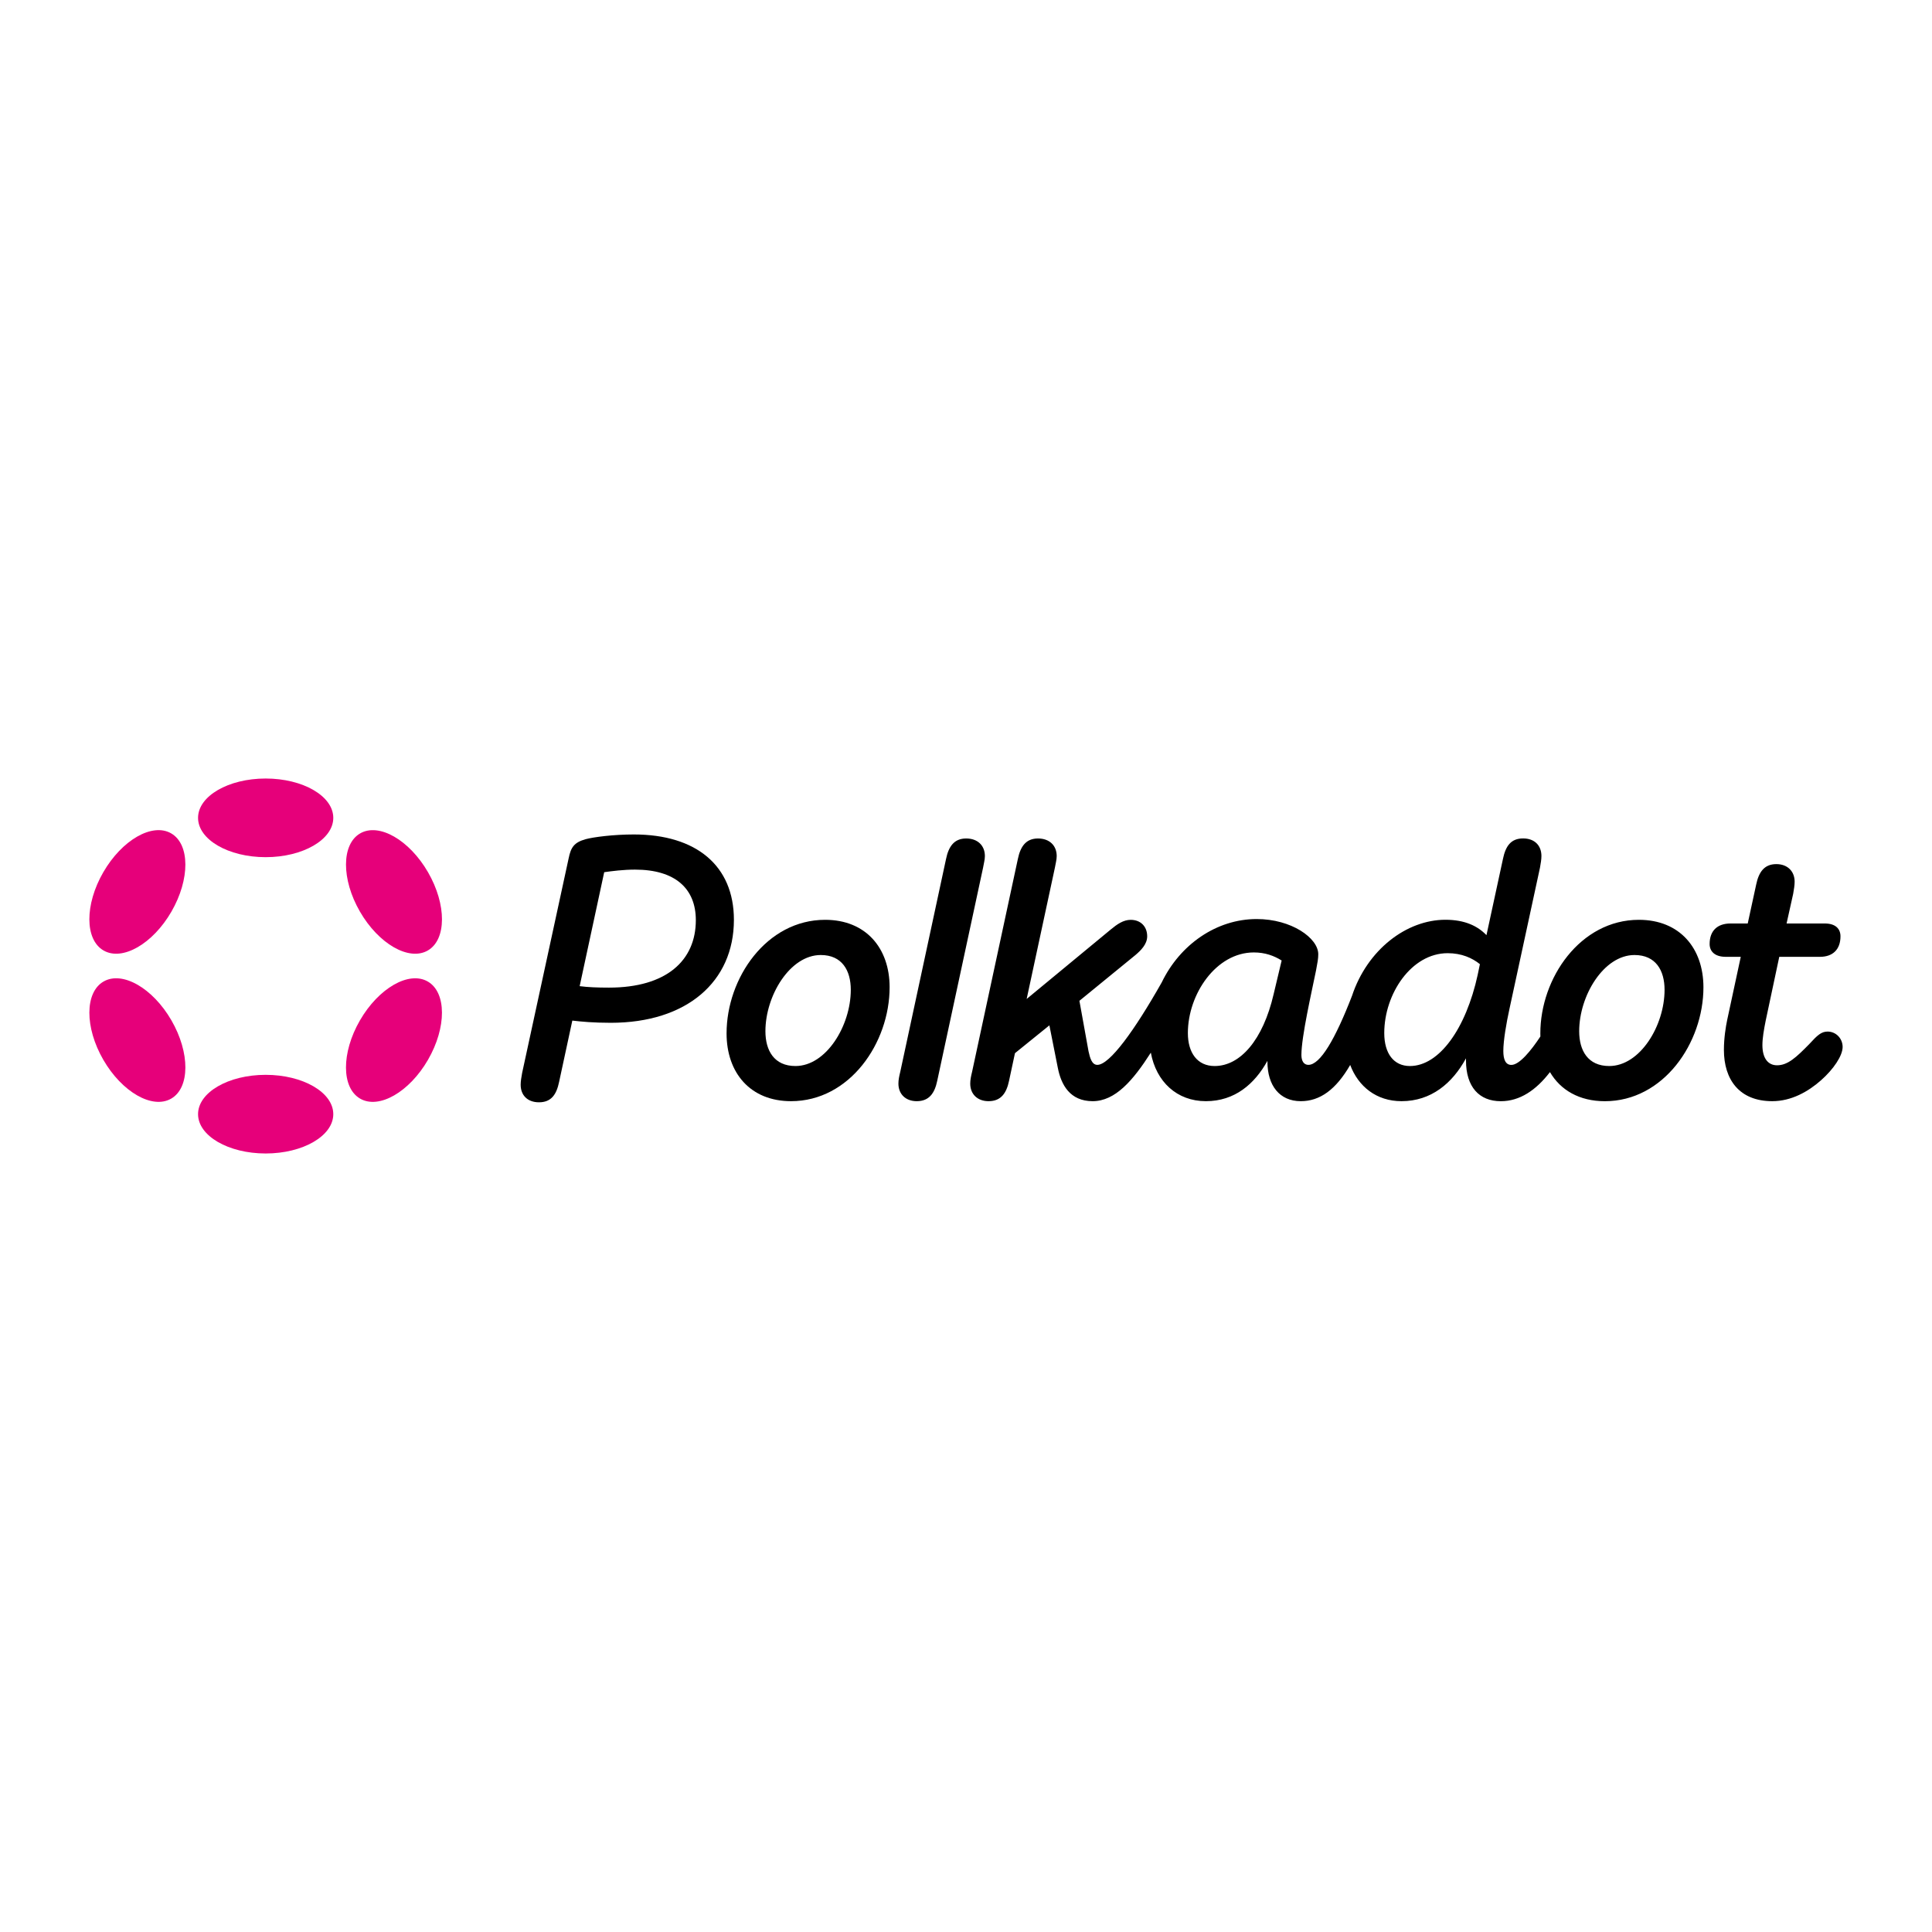
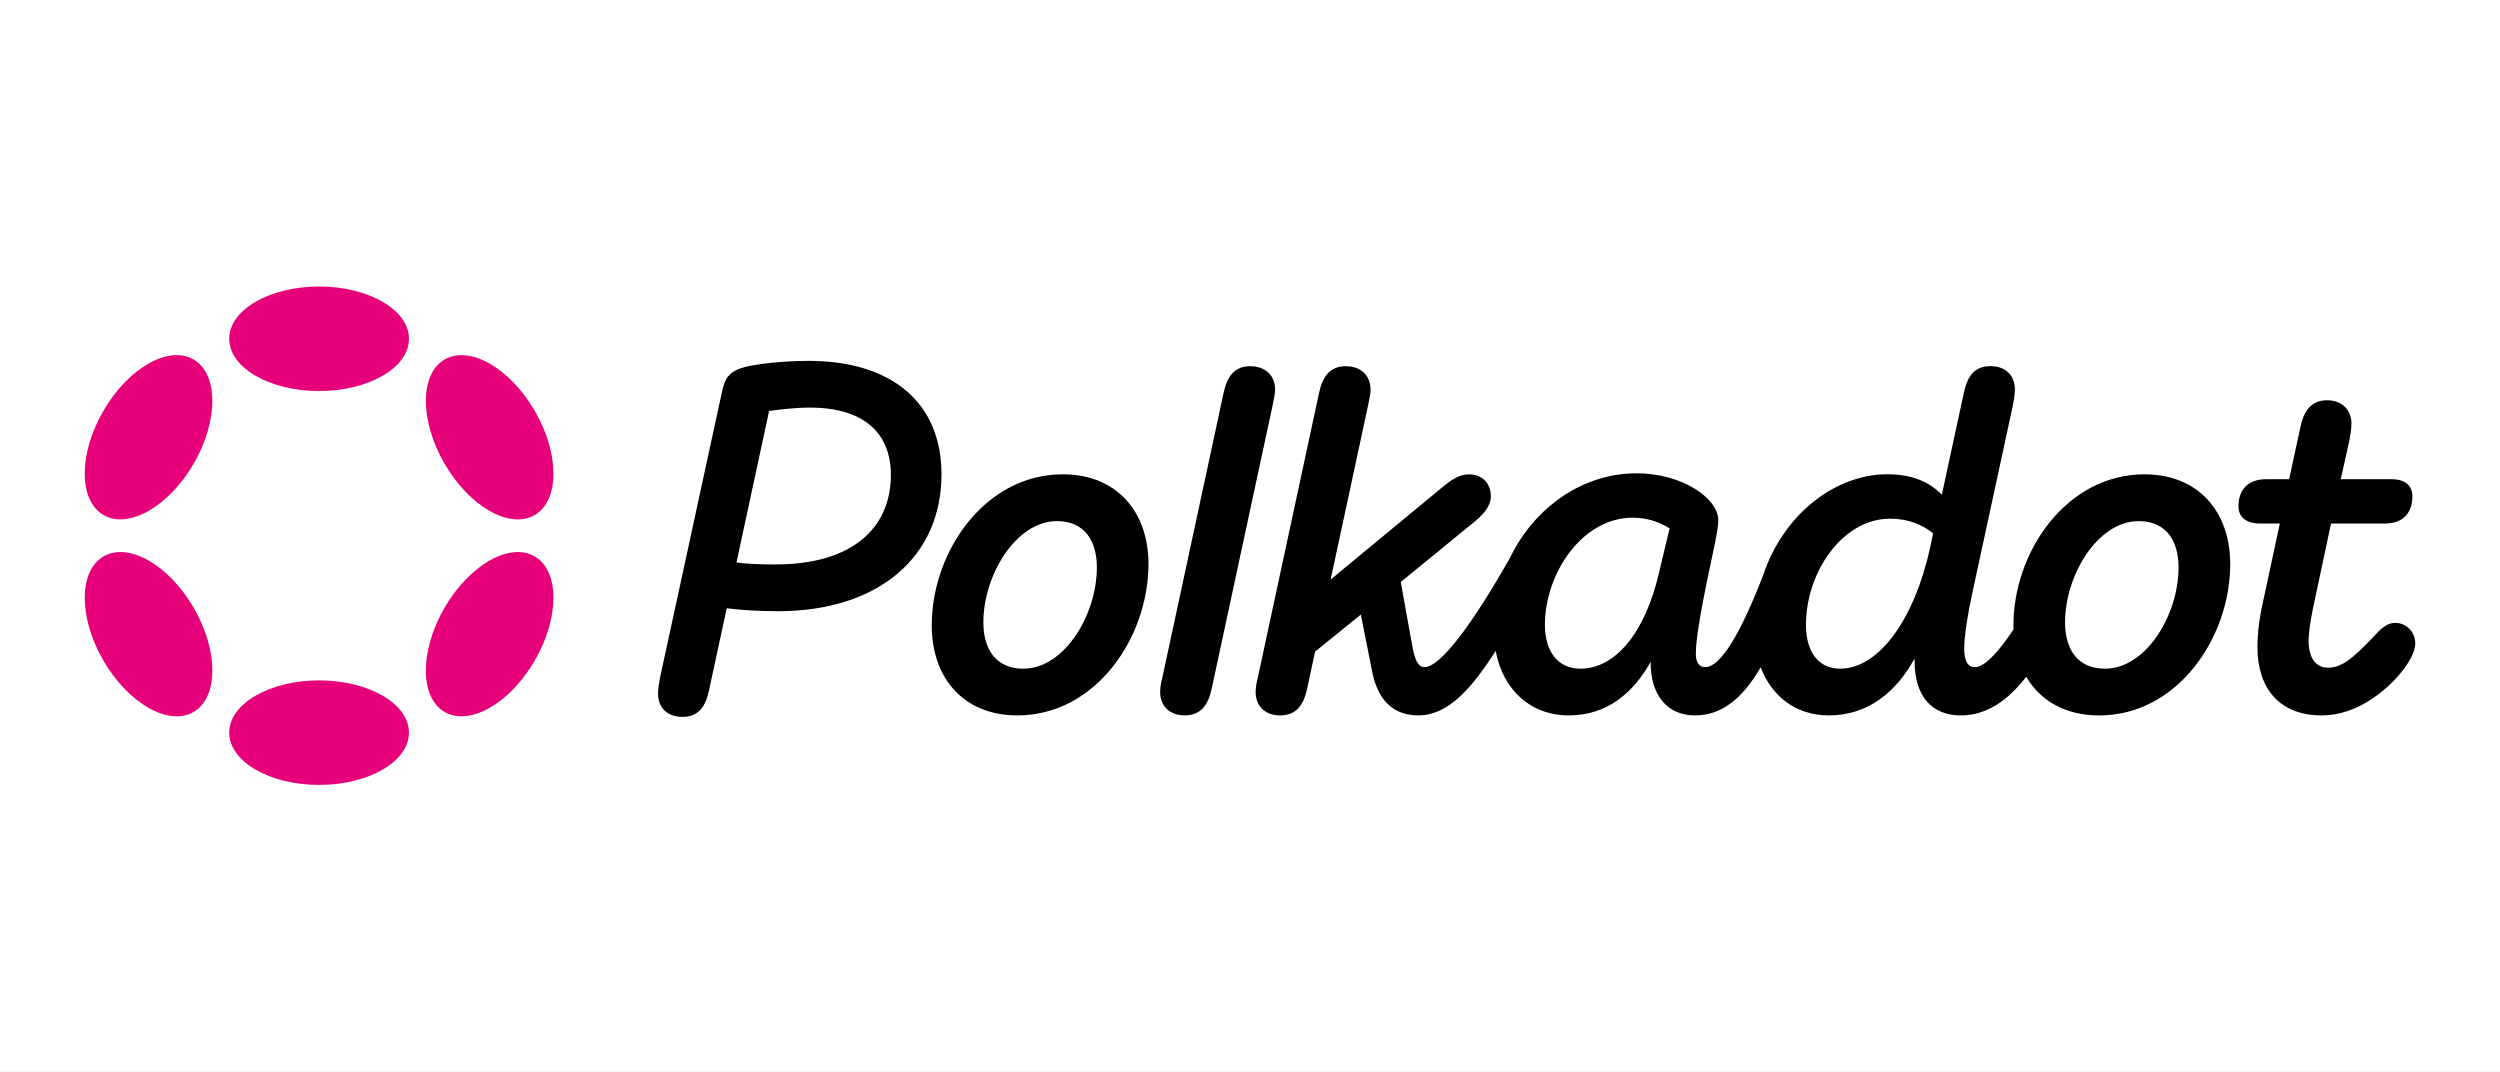
- <svg xmlns="http://www.w3.org/2000/svg" width="100%" height="100%" viewBox="0 0 250 250" version="1.1" xml:space="preserve" style="fill-rule:evenodd;clip-rule:evenodd;stroke-linejoin:round;stroke-miterlimit:2;">
-   <rect x="0" y="0" width="250" height="250" style="fill:white;" />
-   <g transform="matrix(1,0,0,1,-1.1405,2.84217e-14)">
+ <svg xmlns="http://www.w3.org/2000/svg" width="100%" height="100%" viewBox="0 0 350 150" version="1.1" xml:space="preserve" style="fill-rule:evenodd;clip-rule:evenodd;stroke-linejoin:round;stroke-miterlimit:2;">
+   <rect x="0" y="0" width="350" height="150" style="fill:white;" />
+   <g transform="matrix(1.43813,0,0,1.43813,-6.4067,-104.766)">
    <g transform="matrix(0.0344065,0,0,0.0344065,12.7066,100.74)">
      <path d="M2047.8,210.4C1970.6,210.4 1896.2,220.1 1865.9,228.3C1821.8,240.7 1810.8,260 1802.5,300L1627.5,1107.5C1624.7,1124 1622,1137.8 1622,1151.6C1622,1191.6 1648.2,1217.7 1690.9,1217.7C1737.8,1217.7 1757.1,1187.4 1766.7,1140.5L1816.3,910.4C1850.7,914.5 1896.2,918.7 1961,918.7C2246.3,918.7 2424,764.4 2424,531.5C2424,327.5 2282,210.4 2047.8,210.4ZM1954.1,786.4C1910,786.4 1875.5,785 1843.9,780.9L1936.2,352.3C1965.1,348.2 2007.9,342.6 2052,342.6C2203.6,342.6 2280.8,414.3 2280.8,532.8C2280.7,684.4 2170.4,786.4 1954.1,786.4Z" style="fill-rule:nonzero;" />
    </g>
    <g transform="matrix(0.0344065,0,0,0.0344065,12.7066,100.74)">
      <path d="M6537.3,951.7C6513.9,951.7 6498.7,965.5 6469.8,997.2C6418.8,1049.6 6387.1,1078.5 6347.2,1078.5C6311.4,1078.5 6292.1,1049.6 6292.1,1002.7C6292.1,976.5 6297.6,944.8 6304.5,910.4L6355.5,670.6L6508.5,670.6C6556.7,670.6 6585.7,643 6585.7,593.4C6585.7,565.8 6567.8,545.2 6526.5,545.2L6383,545.2L6407.8,433.6C6410.6,417.1 6413.3,401.9 6413.3,388.1C6413.3,349.5 6387.1,321.9 6344.4,321.9C6298.9,321.9 6278.3,352.2 6268.6,399.1L6236.9,545.2L6172.1,545.2C6122.5,545.2 6093.6,572.8 6093.6,622.4C6093.6,650 6112.9,670.6 6154.2,670.6L6210.7,670.6L6159.7,907.6C6154.2,933.8 6147.3,976.5 6147.3,1020.6C6147.3,1132.2 6205.2,1213.5 6329.2,1213.5C6400.9,1213.5 6464.2,1177.7 6512.5,1134.9C6559.4,1093.6 6593.8,1042.6 6593.8,1009.5C6593.8,977.9 6569,951.7 6537.3,951.7Z" style="fill-rule:nonzero;" />
    </g>
    <g transform="matrix(0.0344065,0,0,0.0344065,12.7066,100.74)">
      <path d="M3367.9,291.7C3367.9,251.7 3340.3,225.5 3297.6,225.5C3252.1,225.5 3231.5,255.8 3221.8,302.7L3049.6,1103.3C3045.5,1119.8 3042.7,1133.6 3042.7,1147.4C3042.7,1187.4 3070.3,1213.5 3111.6,1213.5C3158.5,1213.5 3179.1,1183.2 3188.8,1136.3L3361,335.8C3363.8,319.2 3367.9,305.5 3367.9,291.7Z" style="fill-rule:nonzero;" />
    </g>
    <g transform="matrix(0.0344065,0,0,0.0344065,12.7066,100.74)">
      <path d="M5827.6,531.4C5607.1,531.4 5456.9,750.5 5456.9,958.6C5456.9,962.5 5457,966.4 5457.1,970.2C5422.5,1022.7 5378.3,1077.1 5348,1077.1C5326,1077.1 5317.7,1056.4 5317.7,1024.7C5317.7,986.1 5328.7,921.3 5341.1,864.8L5455.5,335.6C5458.3,319.1 5461,305.3 5461,291.5C5461,251.5 5434.8,225.3 5392.1,225.3C5345.2,225.3 5326,255.6 5316.3,302.5L5254.3,589.1C5221.2,554.7 5172.9,531.2 5099.9,531.2C4953.5,531.2 4806.2,643.9 4748.8,816.8C4685.6,980.2 4629.1,1076.9 4584.5,1076.9C4568,1076.9 4558.3,1063.1 4558.3,1039.7C4558.3,970.8 4596.9,802.7 4613.4,721.4C4618.9,691.1 4621.7,678.7 4621.7,660.8C4621.7,600.2 4521.1,528.5 4390.2,528.5C4238.8,528.5 4101.7,624.4 4033,766.8C3930.9,947.2 3837.2,1076.9 3790.8,1076.9C3770.1,1076.9 3763.2,1050.7 3757.7,1025.9L3723.4,836L3934.2,663.8C3953.5,647.3 3978.3,623.8 3978.3,593.5C3978.3,556.3 3953.5,531.5 3916.3,531.5C3888.7,531.5 3865.3,548 3841.9,567.3L3525,829.1L3631.1,335.8C3633.9,319.3 3638,305.5 3638,291.7C3638,251.7 3610.4,225.5 3567.7,225.5C3522.2,225.5 3501.6,255.8 3491.9,302.7L3319.7,1103.3C3315.6,1119.8 3312.8,1133.6 3312.8,1147.4C3312.8,1187.4 3340.4,1213.5 3381.7,1213.5C3428.6,1213.5 3449.2,1183.2 3458.9,1136.3L3481,1033L3610.5,928.3L3642.2,1088.1C3654.6,1151.5 3687.7,1213.5 3773.1,1213.5C3858.1,1213.5 3925,1135.9 3992,1031C4012.3,1140.9 4090.5,1213.5 4199,1213.5C4307.9,1213.5 4382.3,1148.7 4430.5,1061.9L4430.5,1064.7C4430.5,1154.3 4476,1213.5 4555.9,1213.5C4628.2,1213.5 4688.2,1169.9 4741.8,1077.3C4772.2,1158 4840.2,1213.5 4934.8,1213.5C5046.4,1213.5 5126.3,1146 5177.3,1052.3L5177.3,1060.6C5177.3,1159.8 5226.9,1213.6 5308.2,1213.6C5380,1213.6 5441,1171.9 5493.1,1104.1C5532.7,1171.9 5603.7,1213.6 5699.6,1213.6C5920.1,1213.6 6070.3,994.5 6070.3,785C6070.2,637.5 5980.6,531.4 5827.6,531.4ZM4453.8,811.2C4413.8,983.4 4328.4,1081.3 4231.9,1081.3C4167.1,1081.3 4131.3,1031.7 4131.3,957.3C4131.3,811.2 4237.4,654.1 4379.3,654.1C4422,654.1 4455.1,666.5 4484,684.4L4453.8,811.2ZM5221.3,738.2C5177.2,940.8 5076.6,1081.3 4966.4,1081.3C4905.8,1081.3 4869.9,1034.4 4869.9,957.3C4869.9,809.9 4971.9,656.9 5108.3,656.9C5160.7,656.9 5200.6,674.8 5229.6,698.2L5221.3,738.2ZM5716,1081.3C5636.1,1081.3 5603,1023.4 5603,950.4C5603,816.7 5695.3,663.8 5811.1,663.8C5891,663.8 5924.1,721.7 5924.1,794.7C5924.1,929.7 5831.8,1081.3 5716,1081.3Z" style="fill-rule:nonzero;" />
    </g>
    <g transform="matrix(0.0344065,0,0,0.0344065,12.7066,100.74)">
      <path d="M2767.1,531.4C2546.6,531.4 2396.4,750.5 2396.4,958.6C2396.4,1107.4 2486,1213.5 2638.9,1213.5C2859.4,1213.5 3009.6,994.4 3009.6,784.9C3009.6,637.5 2920,531.4 2767.1,531.4ZM2655.5,1081.3C2575.6,1081.3 2542.5,1023.4 2542.5,950.4C2542.5,816.7 2634.8,663.8 2750.6,663.8C2830.5,663.8 2863.6,721.7 2863.6,794.7C2863.5,929.7 2771.2,1081.3 2655.5,1081.3Z" style="fill-rule:nonzero;" />
    </g>
    <g transform="matrix(0.0344065,0,0,0.0344065,12.7066,100.74)">
      <ellipse cx="663" cy="147.9" rx="254.3" ry="147.9" style="fill:rgb(230,0,122);" />
    </g>
    <g transform="matrix(0.0344065,0,0,0.0344065,12.7066,100.74)">
      <ellipse cx="663" cy="1262.3" rx="254.3" ry="147.9" style="fill:rgb(230,0,122);" />
    </g>
    <g transform="matrix(0.0172033,-0.0297961,0.0297961,0.0172033,3.10196,113.456)">
      <ellipse cx="180.5" cy="426.5" rx="254.3" ry="148" style="fill:rgb(230,0,122);" />
    </g>
    <g transform="matrix(0.0172033,-0.0297961,0.0297961,0.0172033,3.10182,151.798)">
      <ellipse cx="1145.6" cy="983.7" rx="254.3" ry="147.9" style="fill:rgb(230,0,122);" />
    </g>
    <g transform="matrix(0.0297961,-0.0172033,0.0172033,0.0297961,-3.38465,108.38)">
      <ellipse cx="180.5" cy="983.7" rx="148" ry="254.3" style="fill:rgb(230,0,122);" />
    </g>
    <g transform="matrix(0.0297961,-0.0172033,0.0172033,0.0297961,10.6491,122.414)">
      <ellipse cx="1145.6" cy="426.6" rx="147.9" ry="254.3" style="fill:rgb(230,0,122);" />
    </g>
  </g>
</svg>
